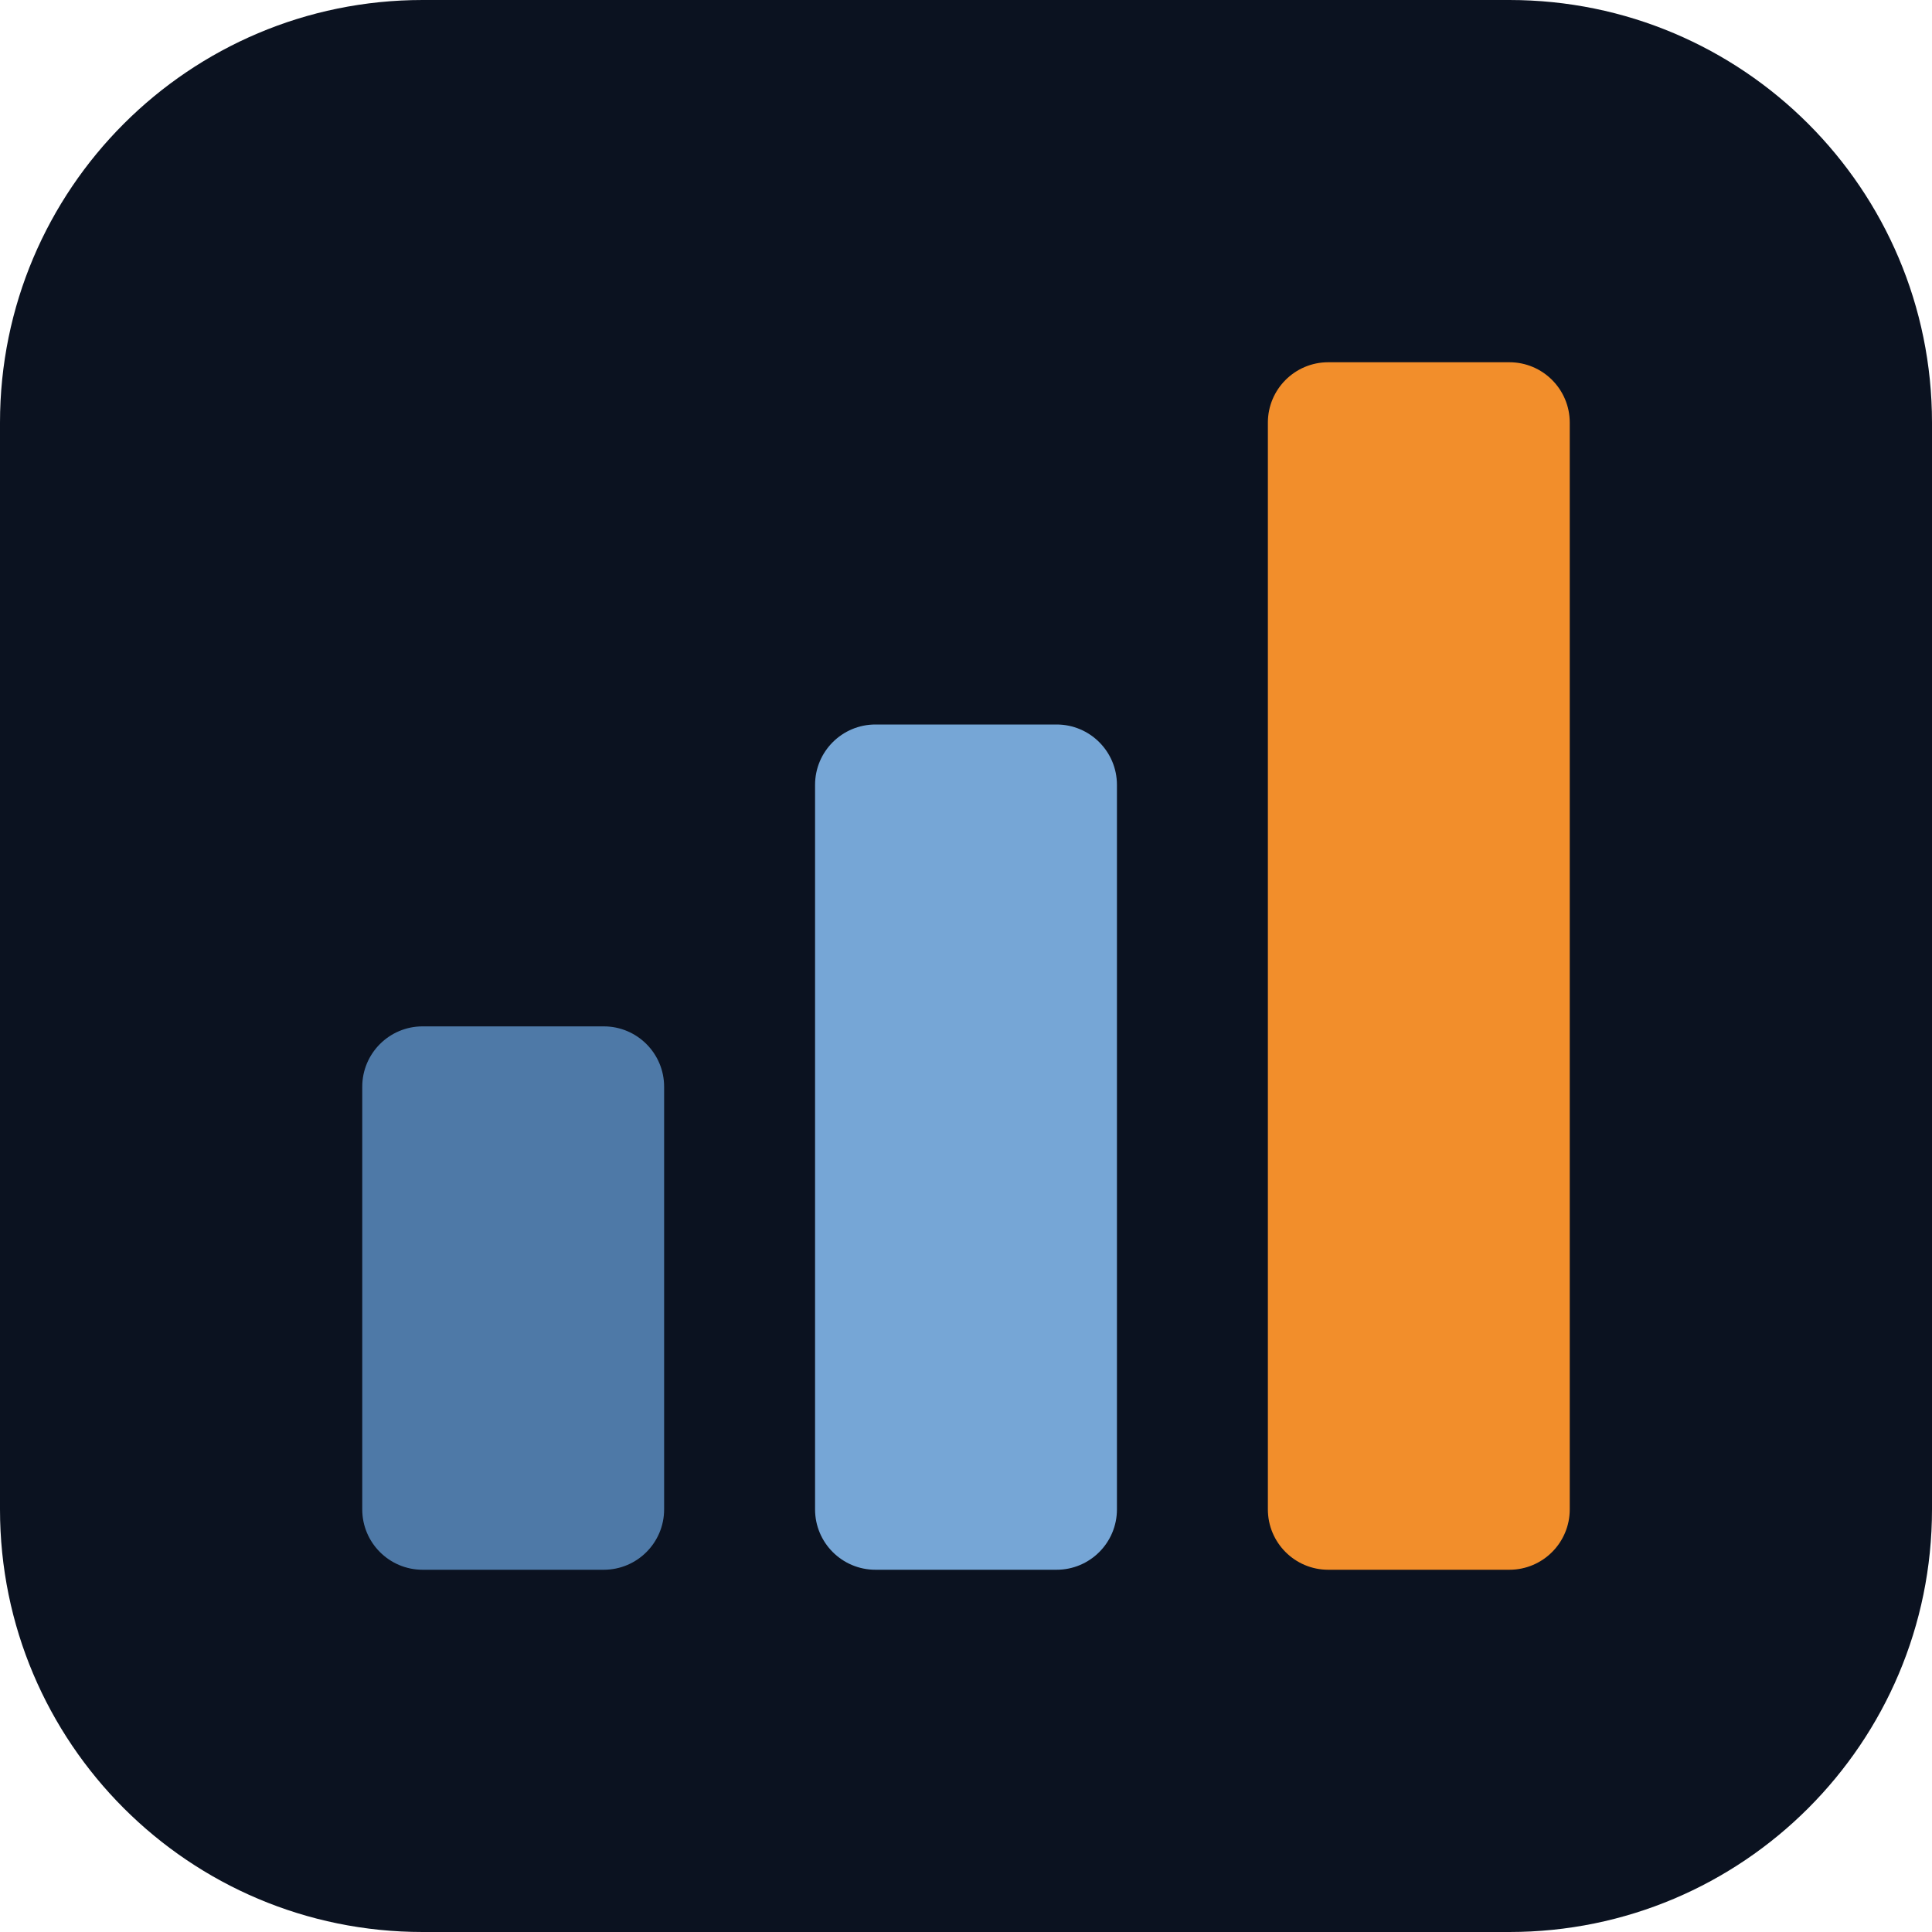
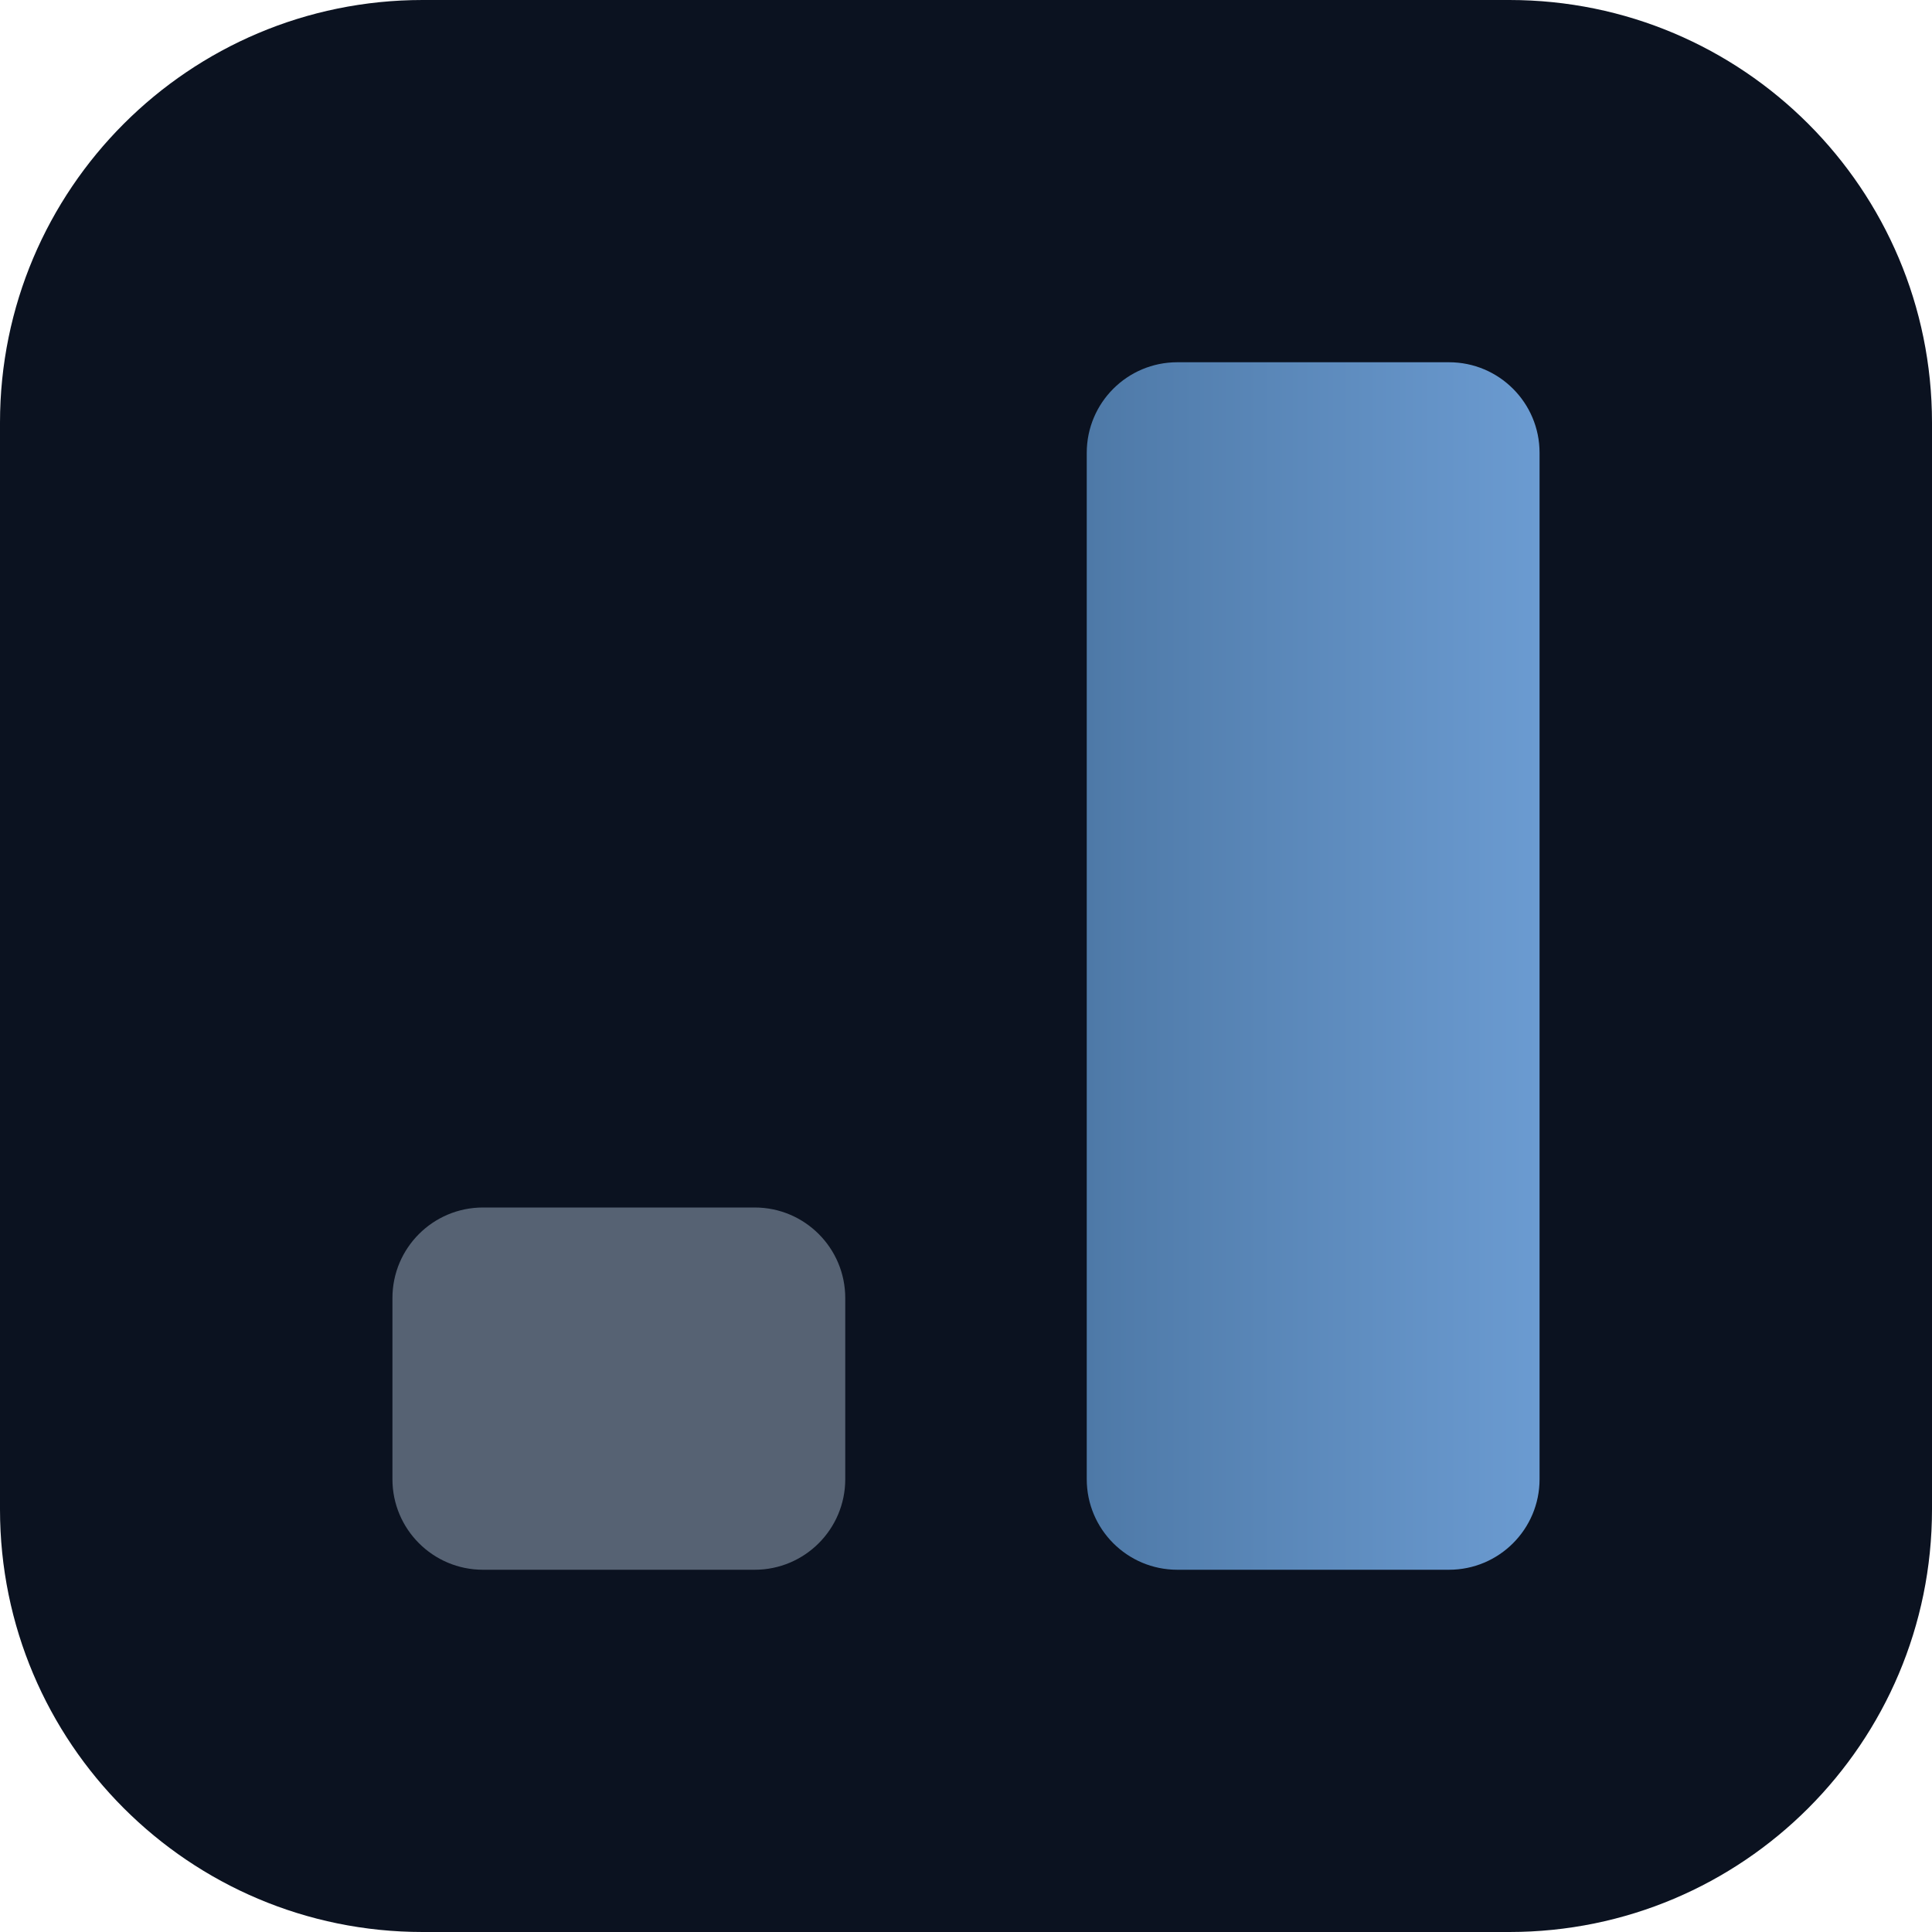
<svg xmlns="http://www.w3.org/2000/svg" viewBox="0 0 32 32">
  <rect width="32" height="32" rx="7" fill="#0b1220" />
-   <rect x="6" y="17" width="5" height="9" rx="1" fill="#4e79a7" />
-   <rect x="13.5" y="12" width="5" height="14" rx="1" fill="#76a6d6" />
-   <rect x="21" y="6" width="5" height="20" rx="1" fill="#f28e2b" />
+   <defs>
+     <linearGradient id="scaled" x1="0" y1="0" x2="1" y2="0">
+       <stop offset="0" stop-color="#4e79a7" />
+       <stop offset="1" stop-color="#6b9bd1" />
+     </linearGradient>
+   </defs>
+   <rect x="6.5" y="20" width="7.5" height="6" rx="1.5" fill="#94a3b8" fill-opacity="0.55" />
+   <rect x="18" y="6" width="7.5" height="20" rx="1.5" fill="url(#scaled)" />
</svg>
